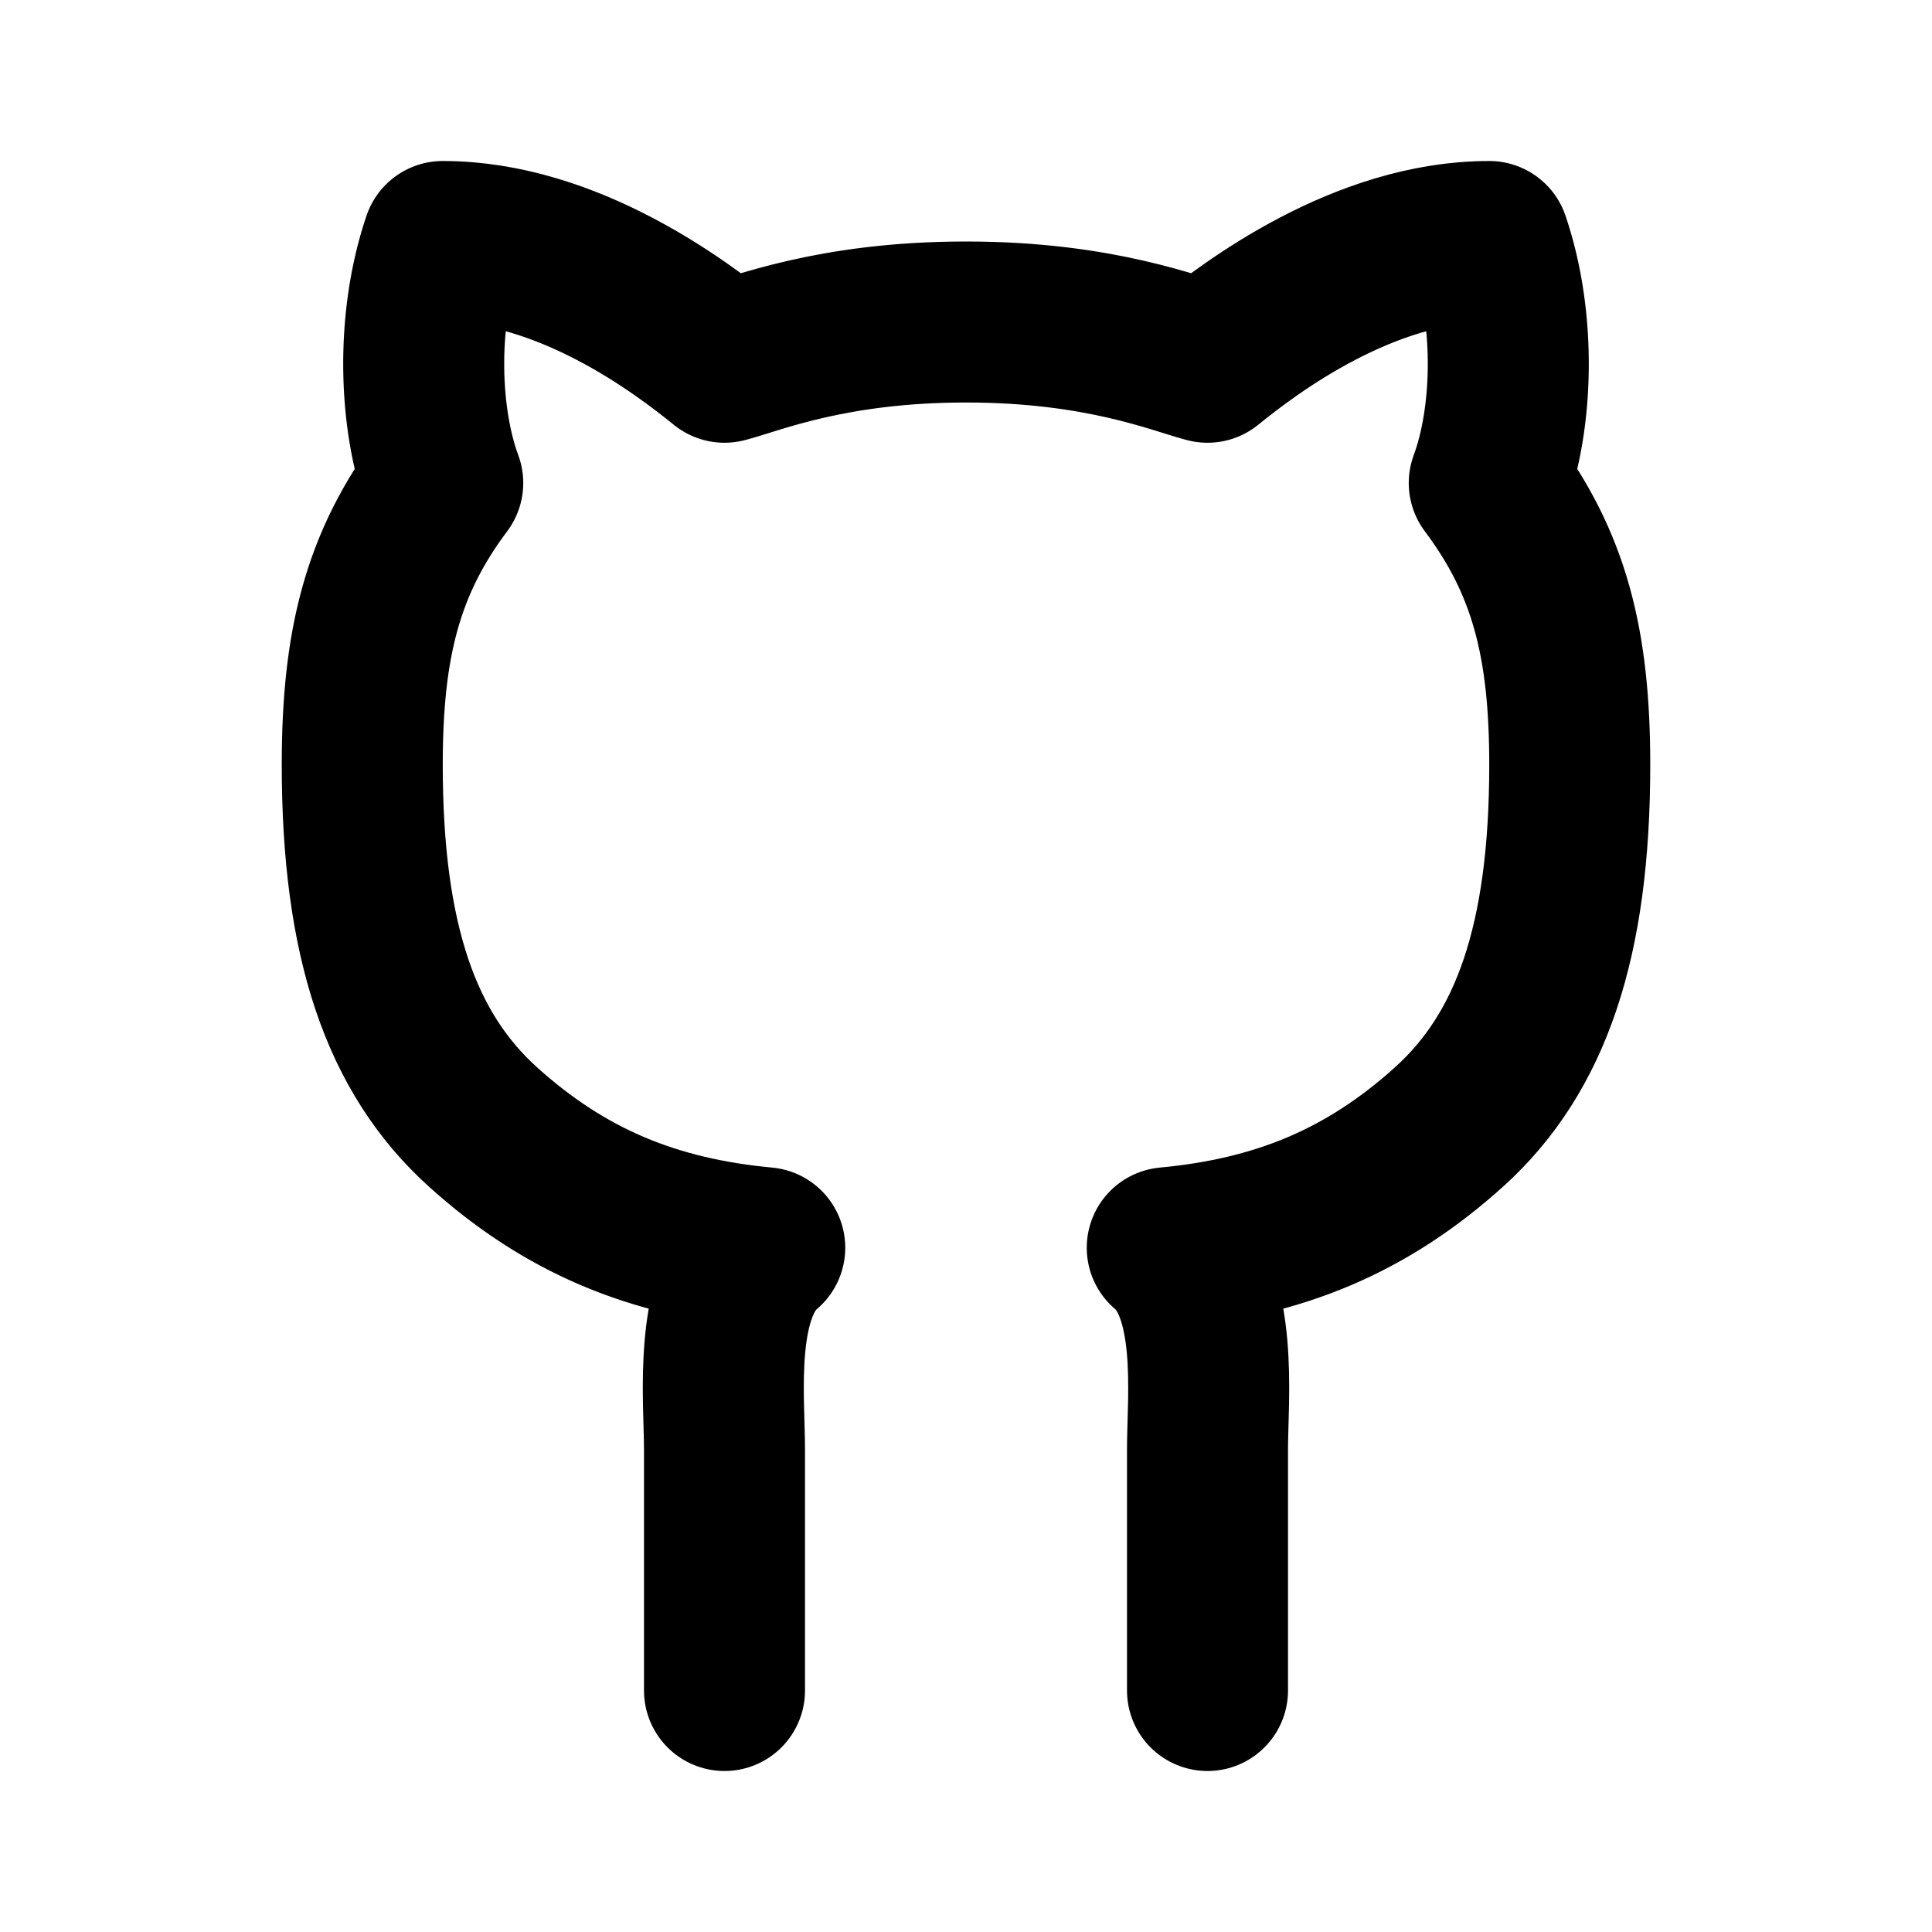
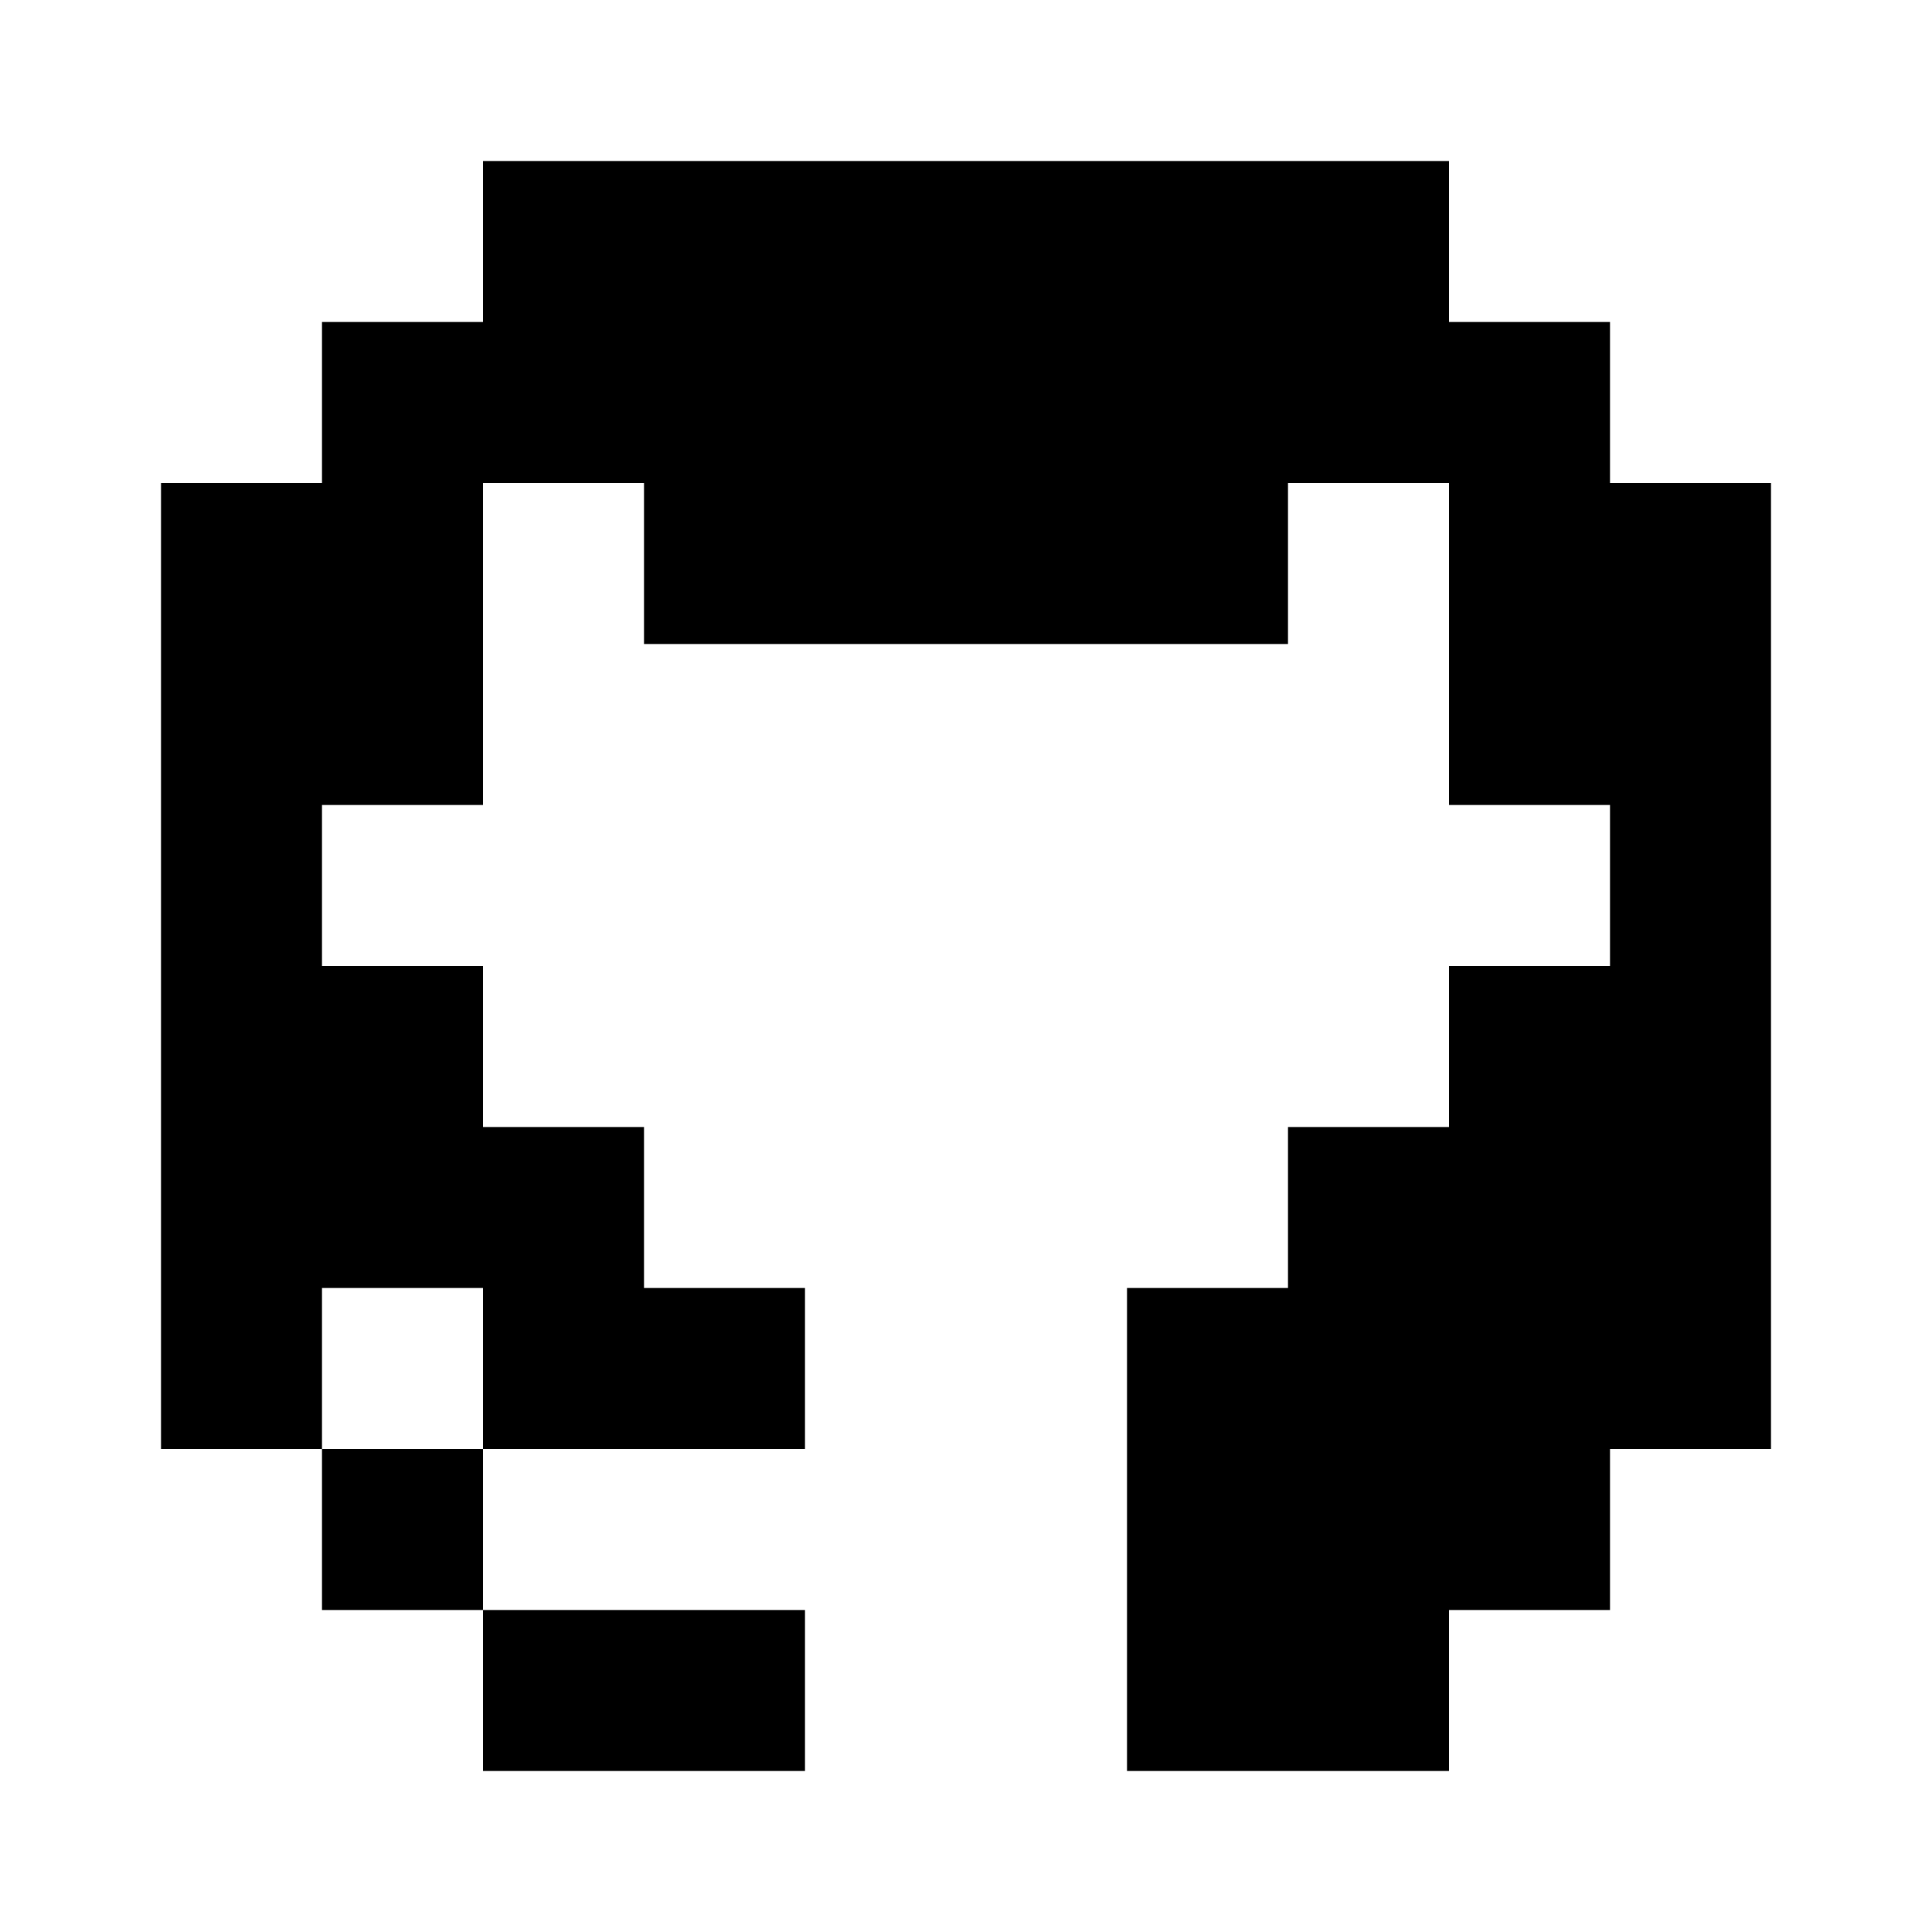
- <svg xmlns="http://www.w3.org/2000/svg" viewBox="0 0 24 24">
-   <g fill="none" stroke="currentColor" stroke-linecap="round" stroke-linejoin="round" stroke-width="2">
-     <path stroke-dasharray="32" d="M12 4c1.67 0 2.61 0.4 3 0.5c0.53 -0.43 1.94 -1.5 3.5 -1.5c0.34 1 0.29 2.22 0 3c0.75 1 1 2 1 3.5c0 2.19 -0.48 3.58 -1.5 4.5c-1.02 0.92 -2.11 1.37 -3.5 1.5c0.65 0.54 0.5 1.87 0.5 2.5c0 0.73 0 3 0 3M12 4c-1.67 0 -2.61 0.4 -3 0.5c-0.53 -0.43 -1.94 -1.5 -3.5 -1.5c-0.34 1 -0.29 2.22 0 3c-0.75 1 -1 2 -1 3.5c0 2.19 0.48 3.58 1.5 4.5c1.02 0.92 2.11 1.37 3.5 1.5c-0.65 0.54 -0.5 1.87 -0.5 2.5c0 0.73 0 3 0 3">
-       <animate fill="freeze" attributeName="stroke-dashoffset" dur="0.6s" values="32;0" />
-     </path>
-     <path stroke-dasharray="10" stroke-dashoffset="10" d="M9 19c-1.41 0 -2.84 -0.56 -3.69 -1.19c-0.84 -0.63 -1.09 -1.66 -2.31 -2.31">
-       <animate fill="freeze" attributeName="stroke-dashoffset" begin="0.7s" dur="0.2s" to="0" />
-     </path>
-   </g>
+ <svg xmlns="http://www.w3.org/2000/svg" fill="currentColor" viewBox="0 0 24 24">
+   <path d="M6 2h12v2h-12ZM4 4h16v2h-16ZM2 6h4v2h-4ZM8 6h8v2h-8ZM18 6h4v2h-4ZM2 8h4v2h-4ZM18 8h4v2h-4ZM2 10h2v2h-2ZM20 10h2v2h-2ZM2 12h4v2h-4ZM18 12h4v2h-4ZM2 14h6v2h-6ZM16 14h6v2h-6ZM2 16h2v2h-2ZM6 16h4v2h-4ZM14 16h8v2h-8ZM4 18h2v2h-2ZM14 18h6v2h-6ZM6 20h4v2h-4ZM14 20h4v2h-4Z" />
</svg>
